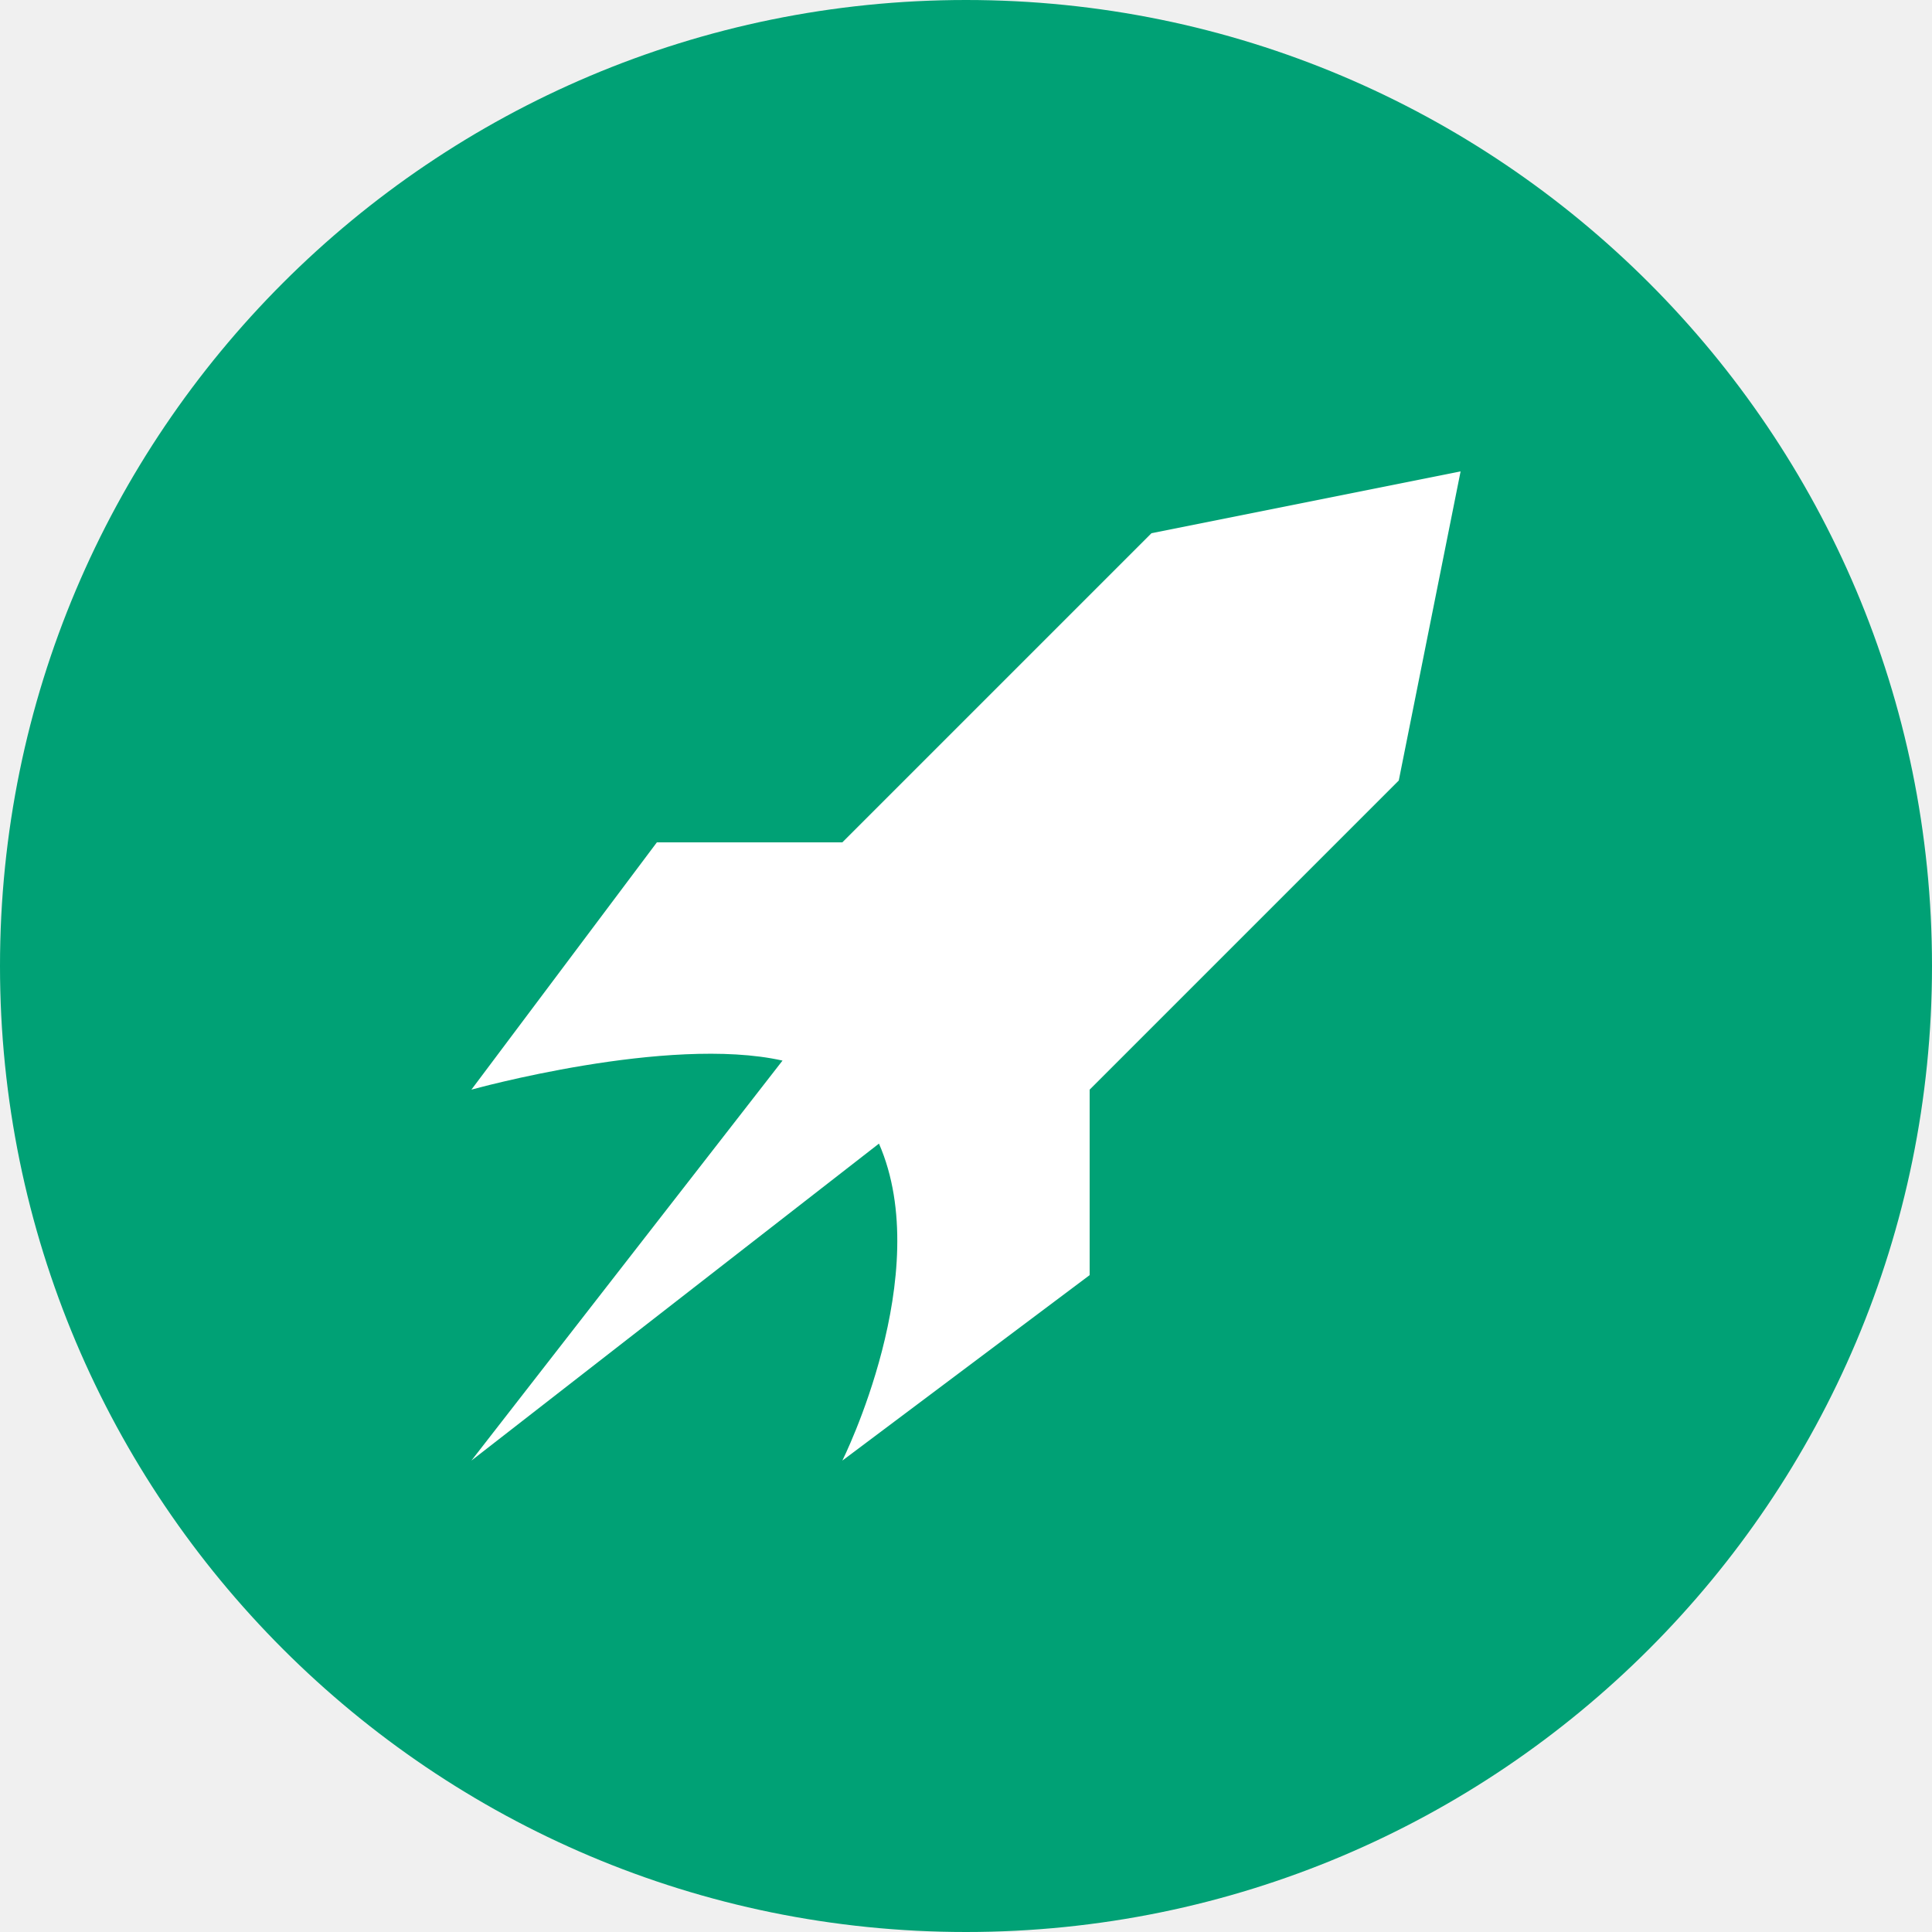
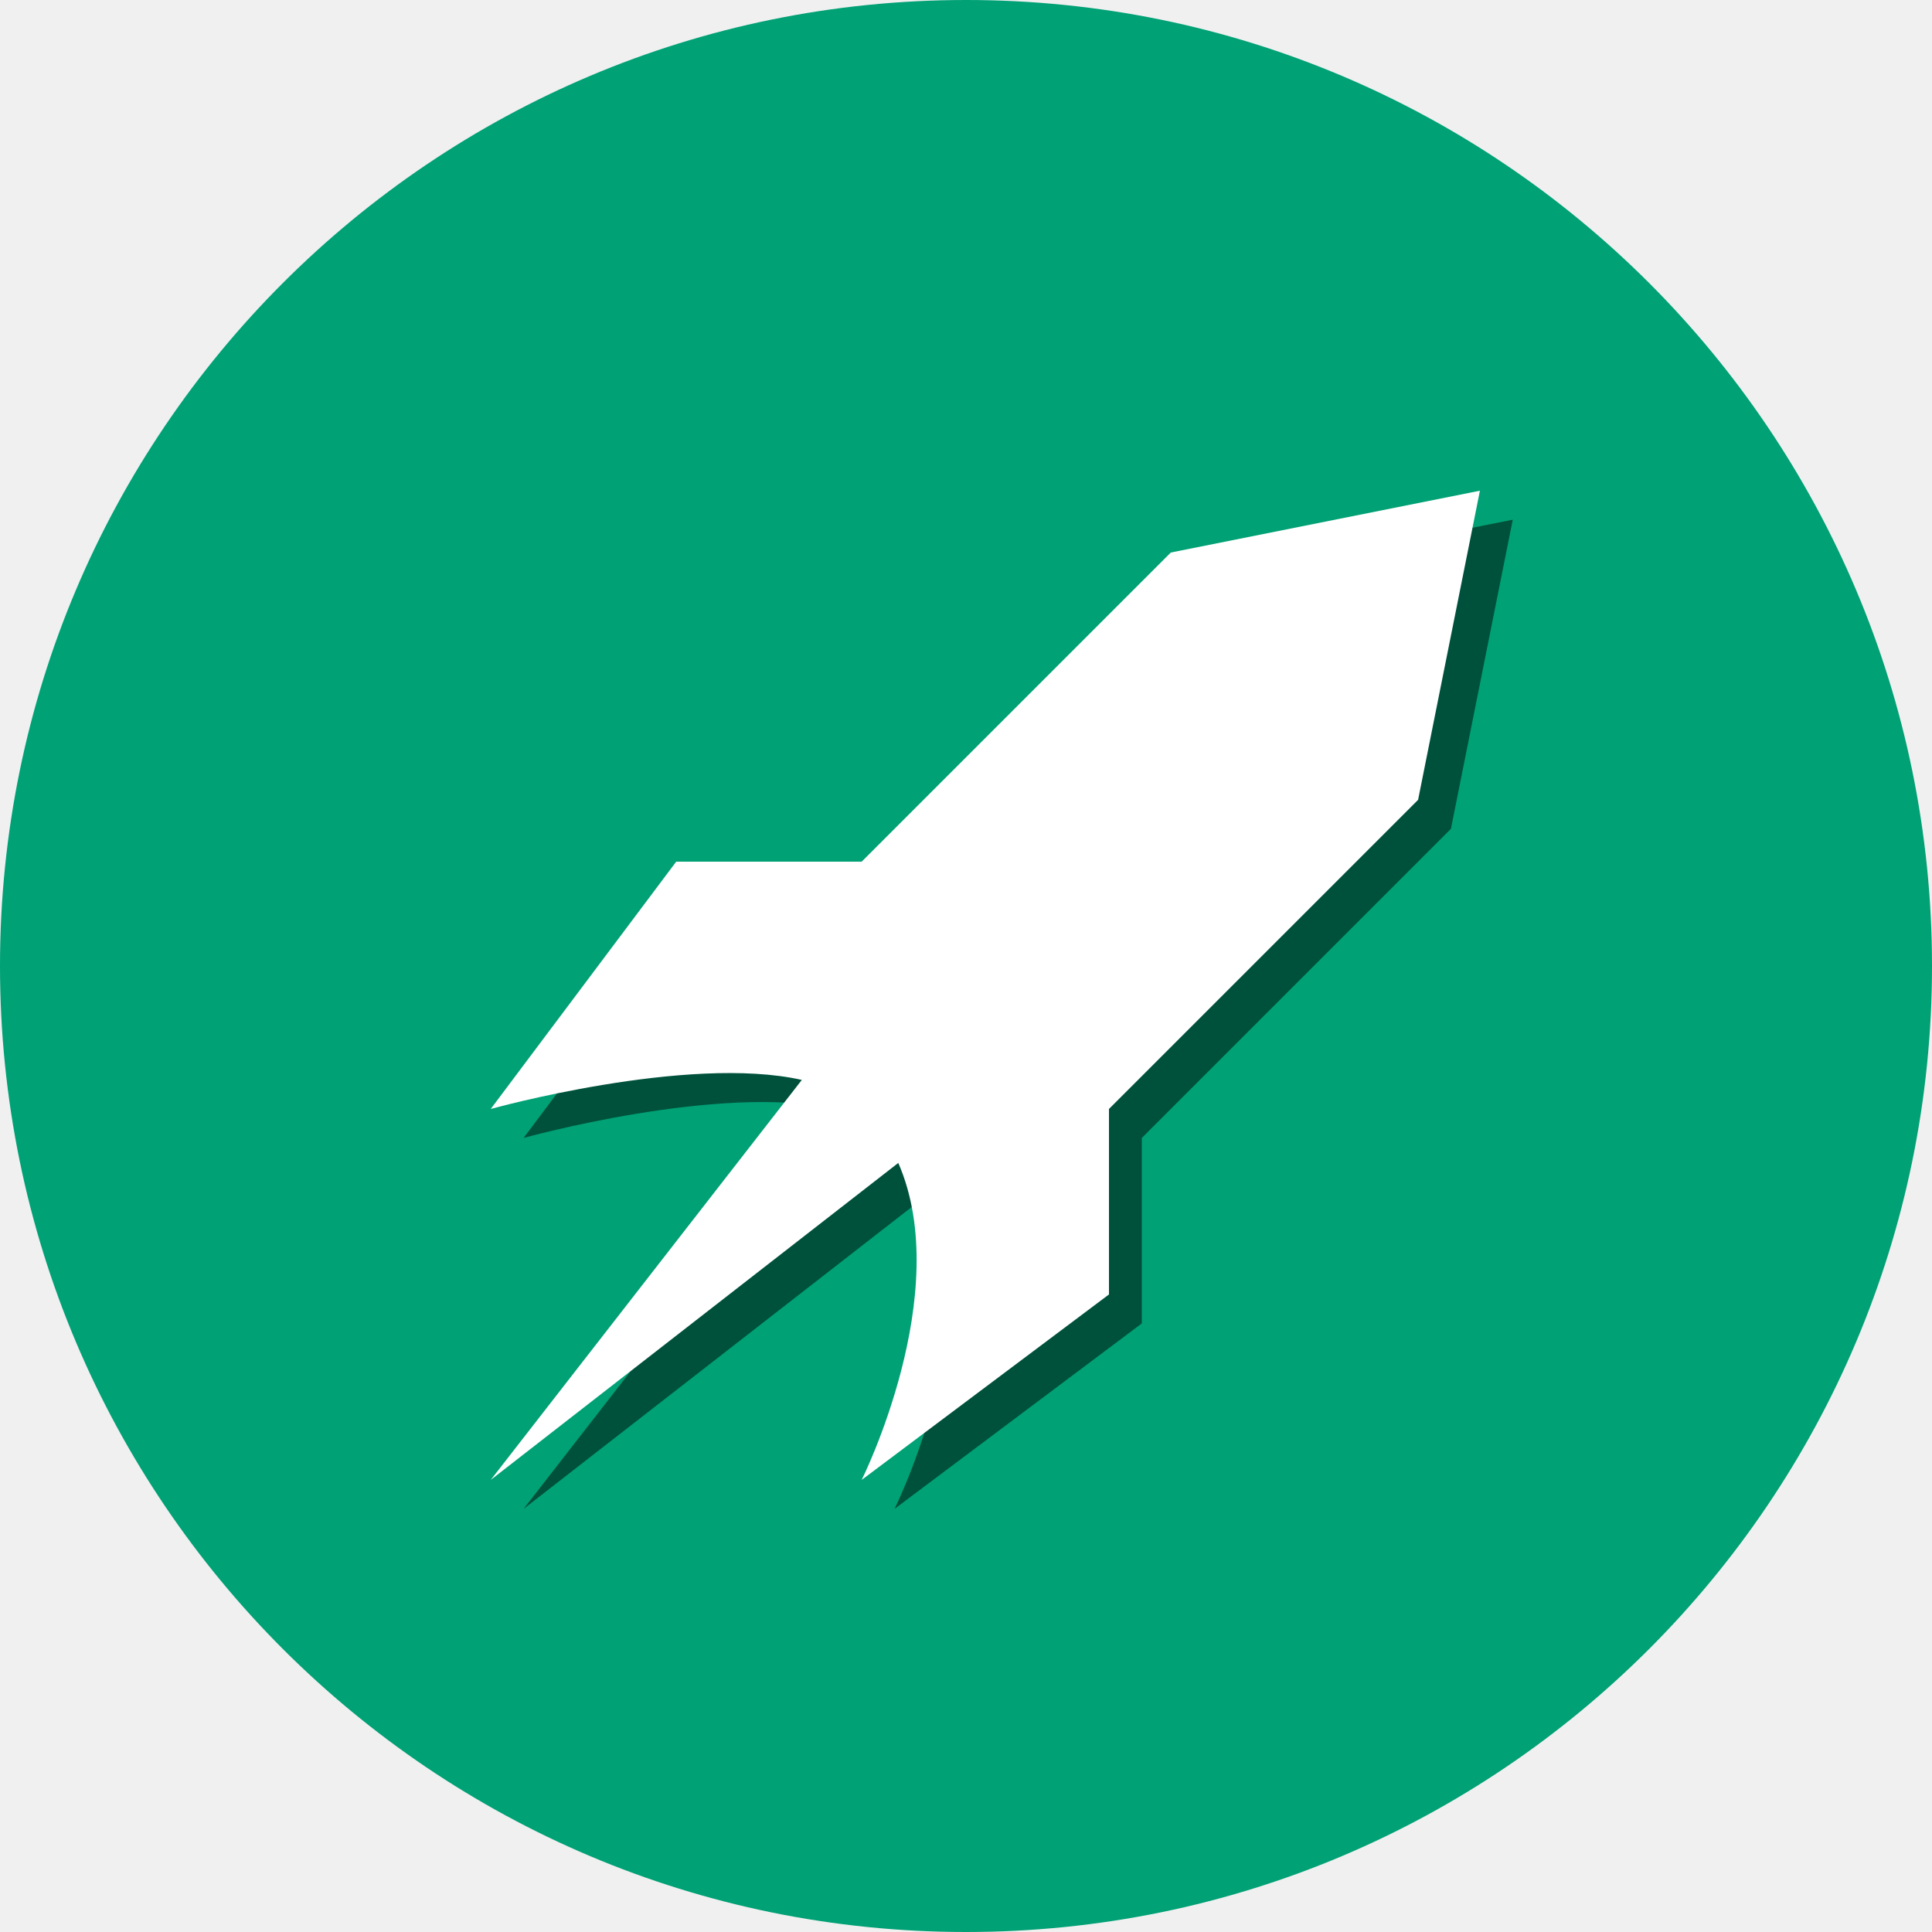
<svg xmlns="http://www.w3.org/2000/svg" width="1000px" height="1000px" viewBox="0 0 1000 1000" version="1.1">
  <description>Created with Sketch (http://www.bohemiancoding.com/sketch)</description>
  <defs />
  <g id="Page-1" stroke="none" stroke-width="1" fill="none" fill-rule="evenodd">
-     <path d="M500,1000 C776.142,1000 1000,776.142 1000,500 C1000,223.858 776.142,0 500,0 C223.858,0 0,223.858 0,500 C0,776.142 223.858,1000 500,1000 Z" id="Oval-1" fill="#00A175" />
-     <g id="rocket" transform="translate(244, 244)" fill="#FFFFFF">
-       <path d="M352,32 L192,192 L96,192 L0,320 C0,320 101.708,291.674 161.033,304.958 L0,512 L210.951,347.928 C240.37,415.255 192,512 192,512 L320,416 L320,320 L480,160 L512,0 L352,32 L352,32 Z" id="Shape" />
+     <g id="badge-rocket-blue">
+       <g id="Page-1">
+         <path d="M1000,500 C1000,223.858 776.142,0 500,0 C223.858,0 0,223.858 0,500 C0,776.142 223.858,1000 500,1000 C776.142,1000 1000,776.142 1000,500 Z" id="Oval-1" fill="#00A175" />
+         <g id="rocket" transform="translate(271, 269)" fill-opacity="0.496" fill="#000000">
+           <path d="M352,32 L192,192 L96,192 L0,320 C0,320 101.708,291.674 161.033,304.958 L0,512 L210.951,347.928 C240.37,415.255 192,512 192,512 L320,416 L320,320 L480,160 L512,0 L352,32 L352,32 Z" id="Shape" />
+         </g>
+         <g id="rocket" transform="translate(254, 254)" fill="#FFFFFF">
+           <path d="M352,32 L192,192 L96,192 L0,320 C0,320 101.708,291.674 161.033,304.958 L0,512 L210.951,347.928 C240.37,415.255 192,512 192,512 L320,416 L320,320 L480,160 L512,0 L352,32 L352,32 Z" id="Shape" />
+         </g>
+       </g>
    </g>
  </g>
</svg>
